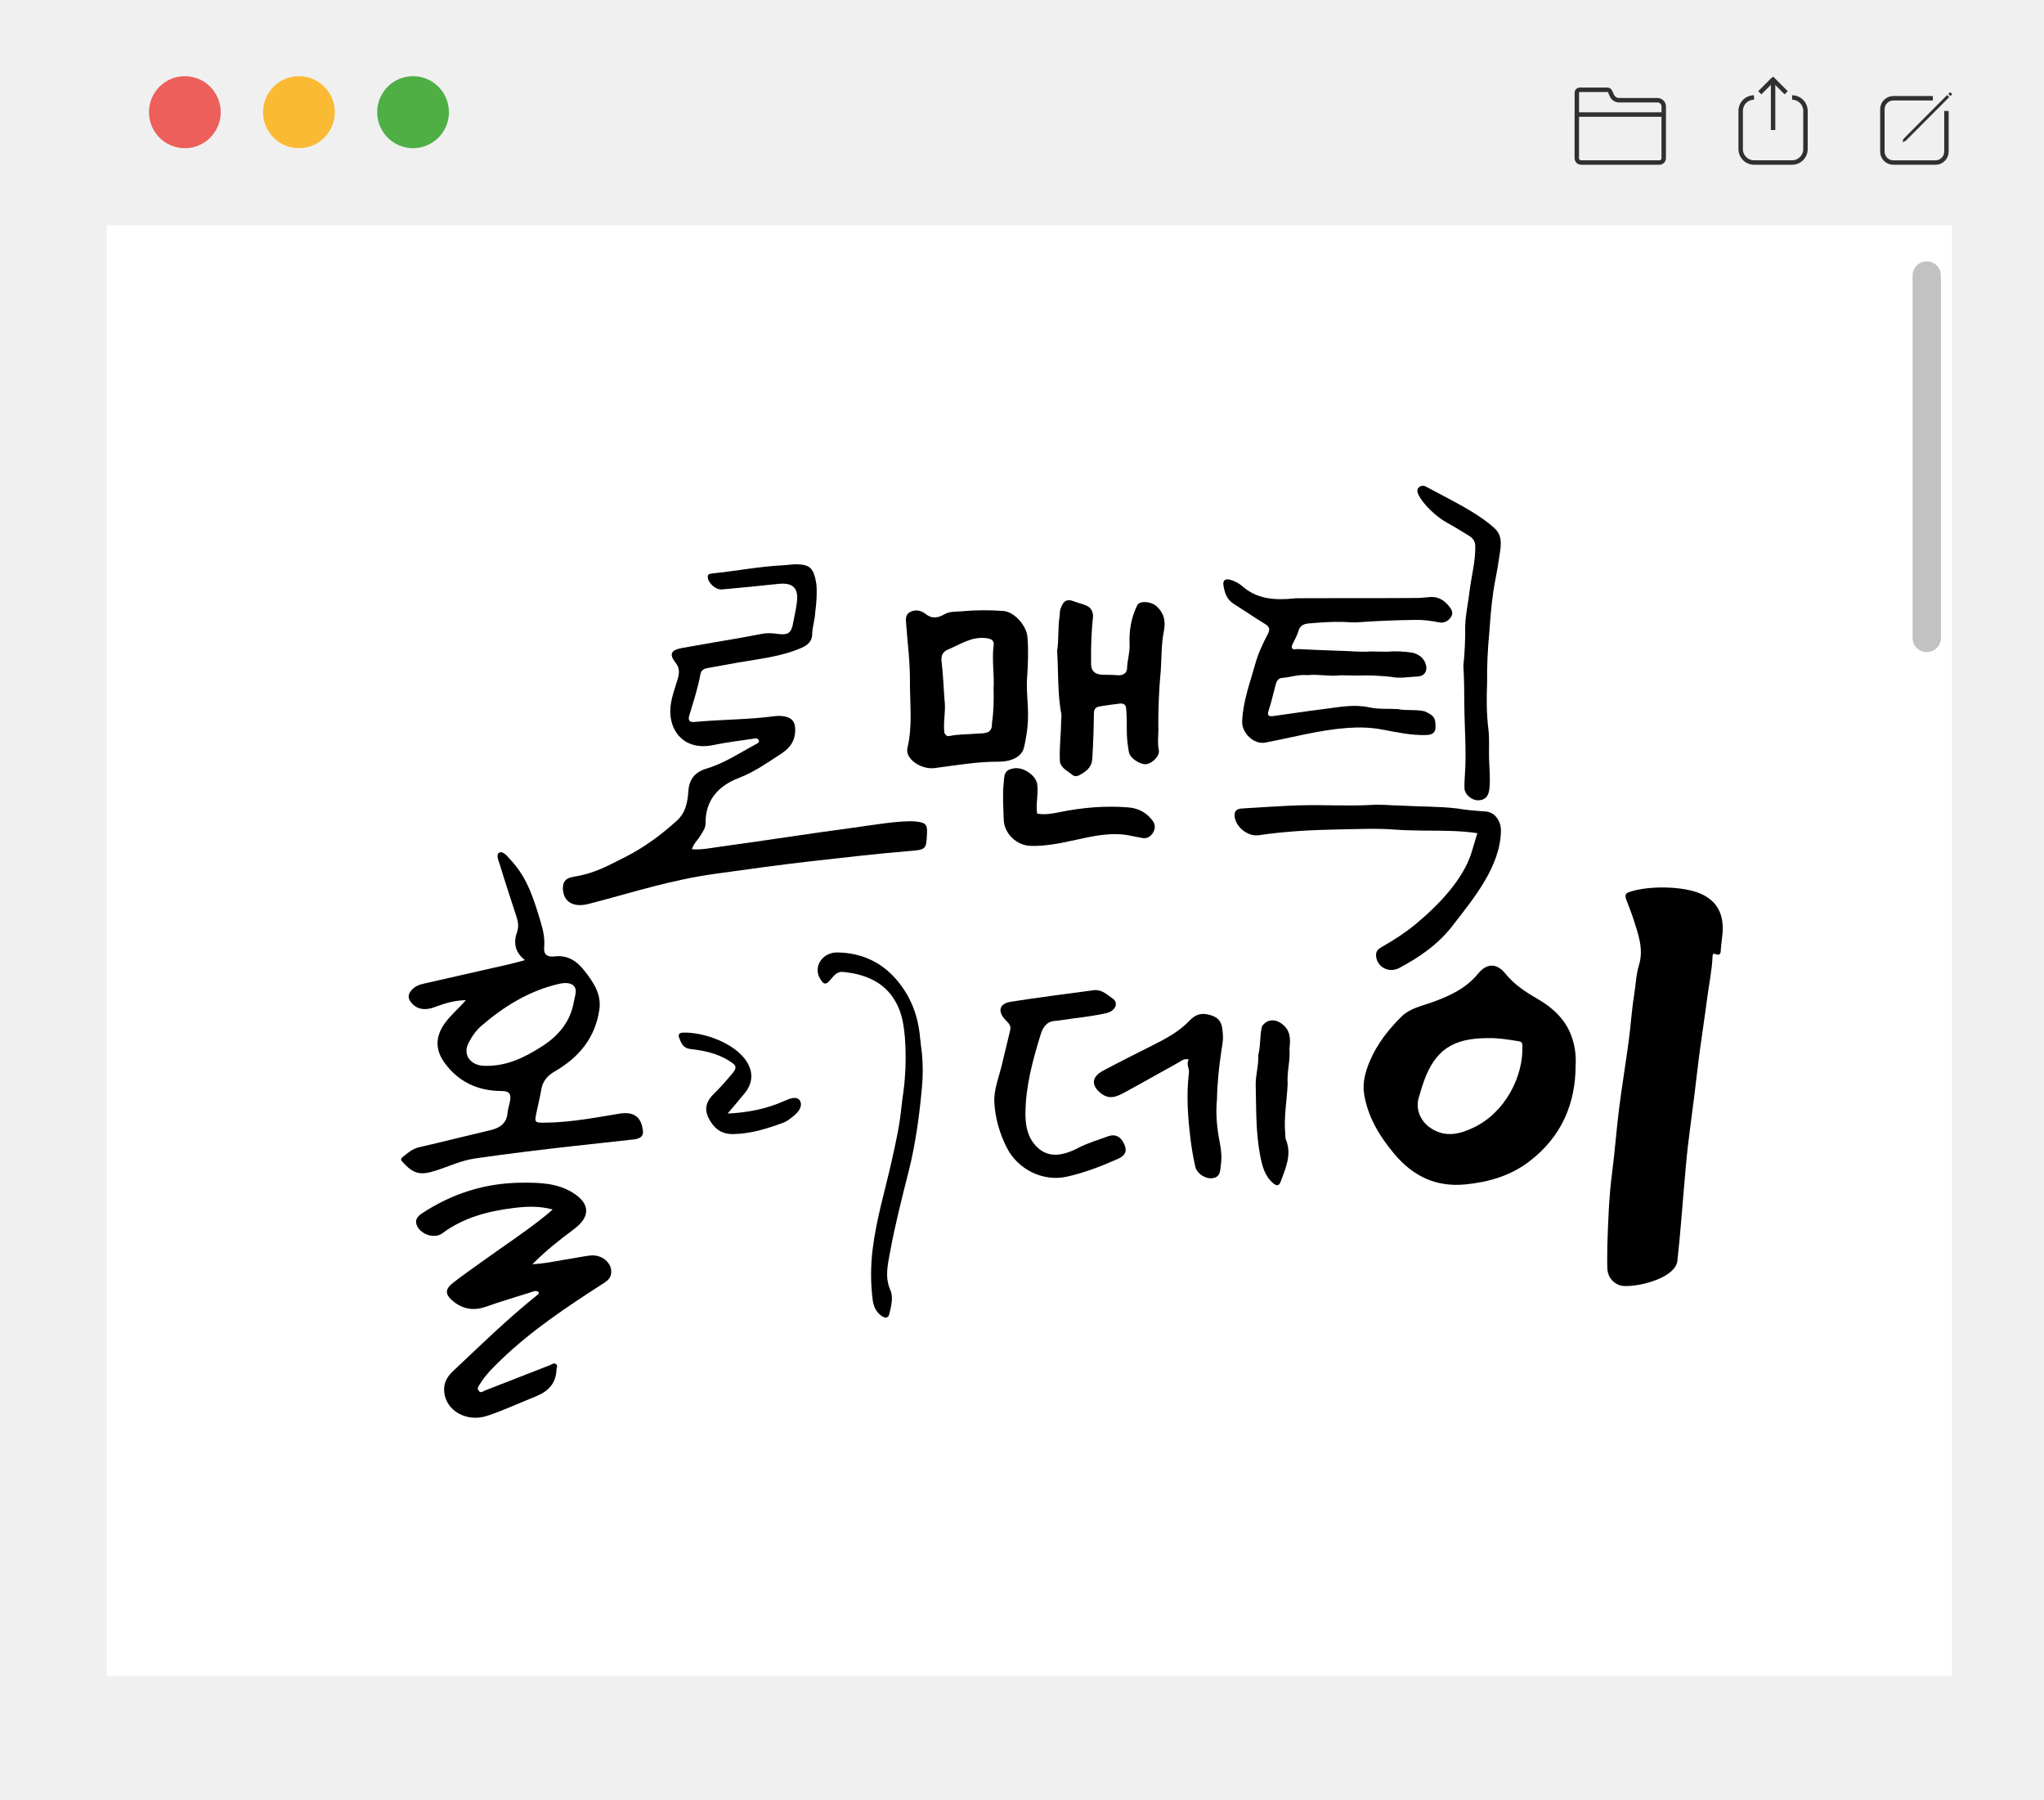
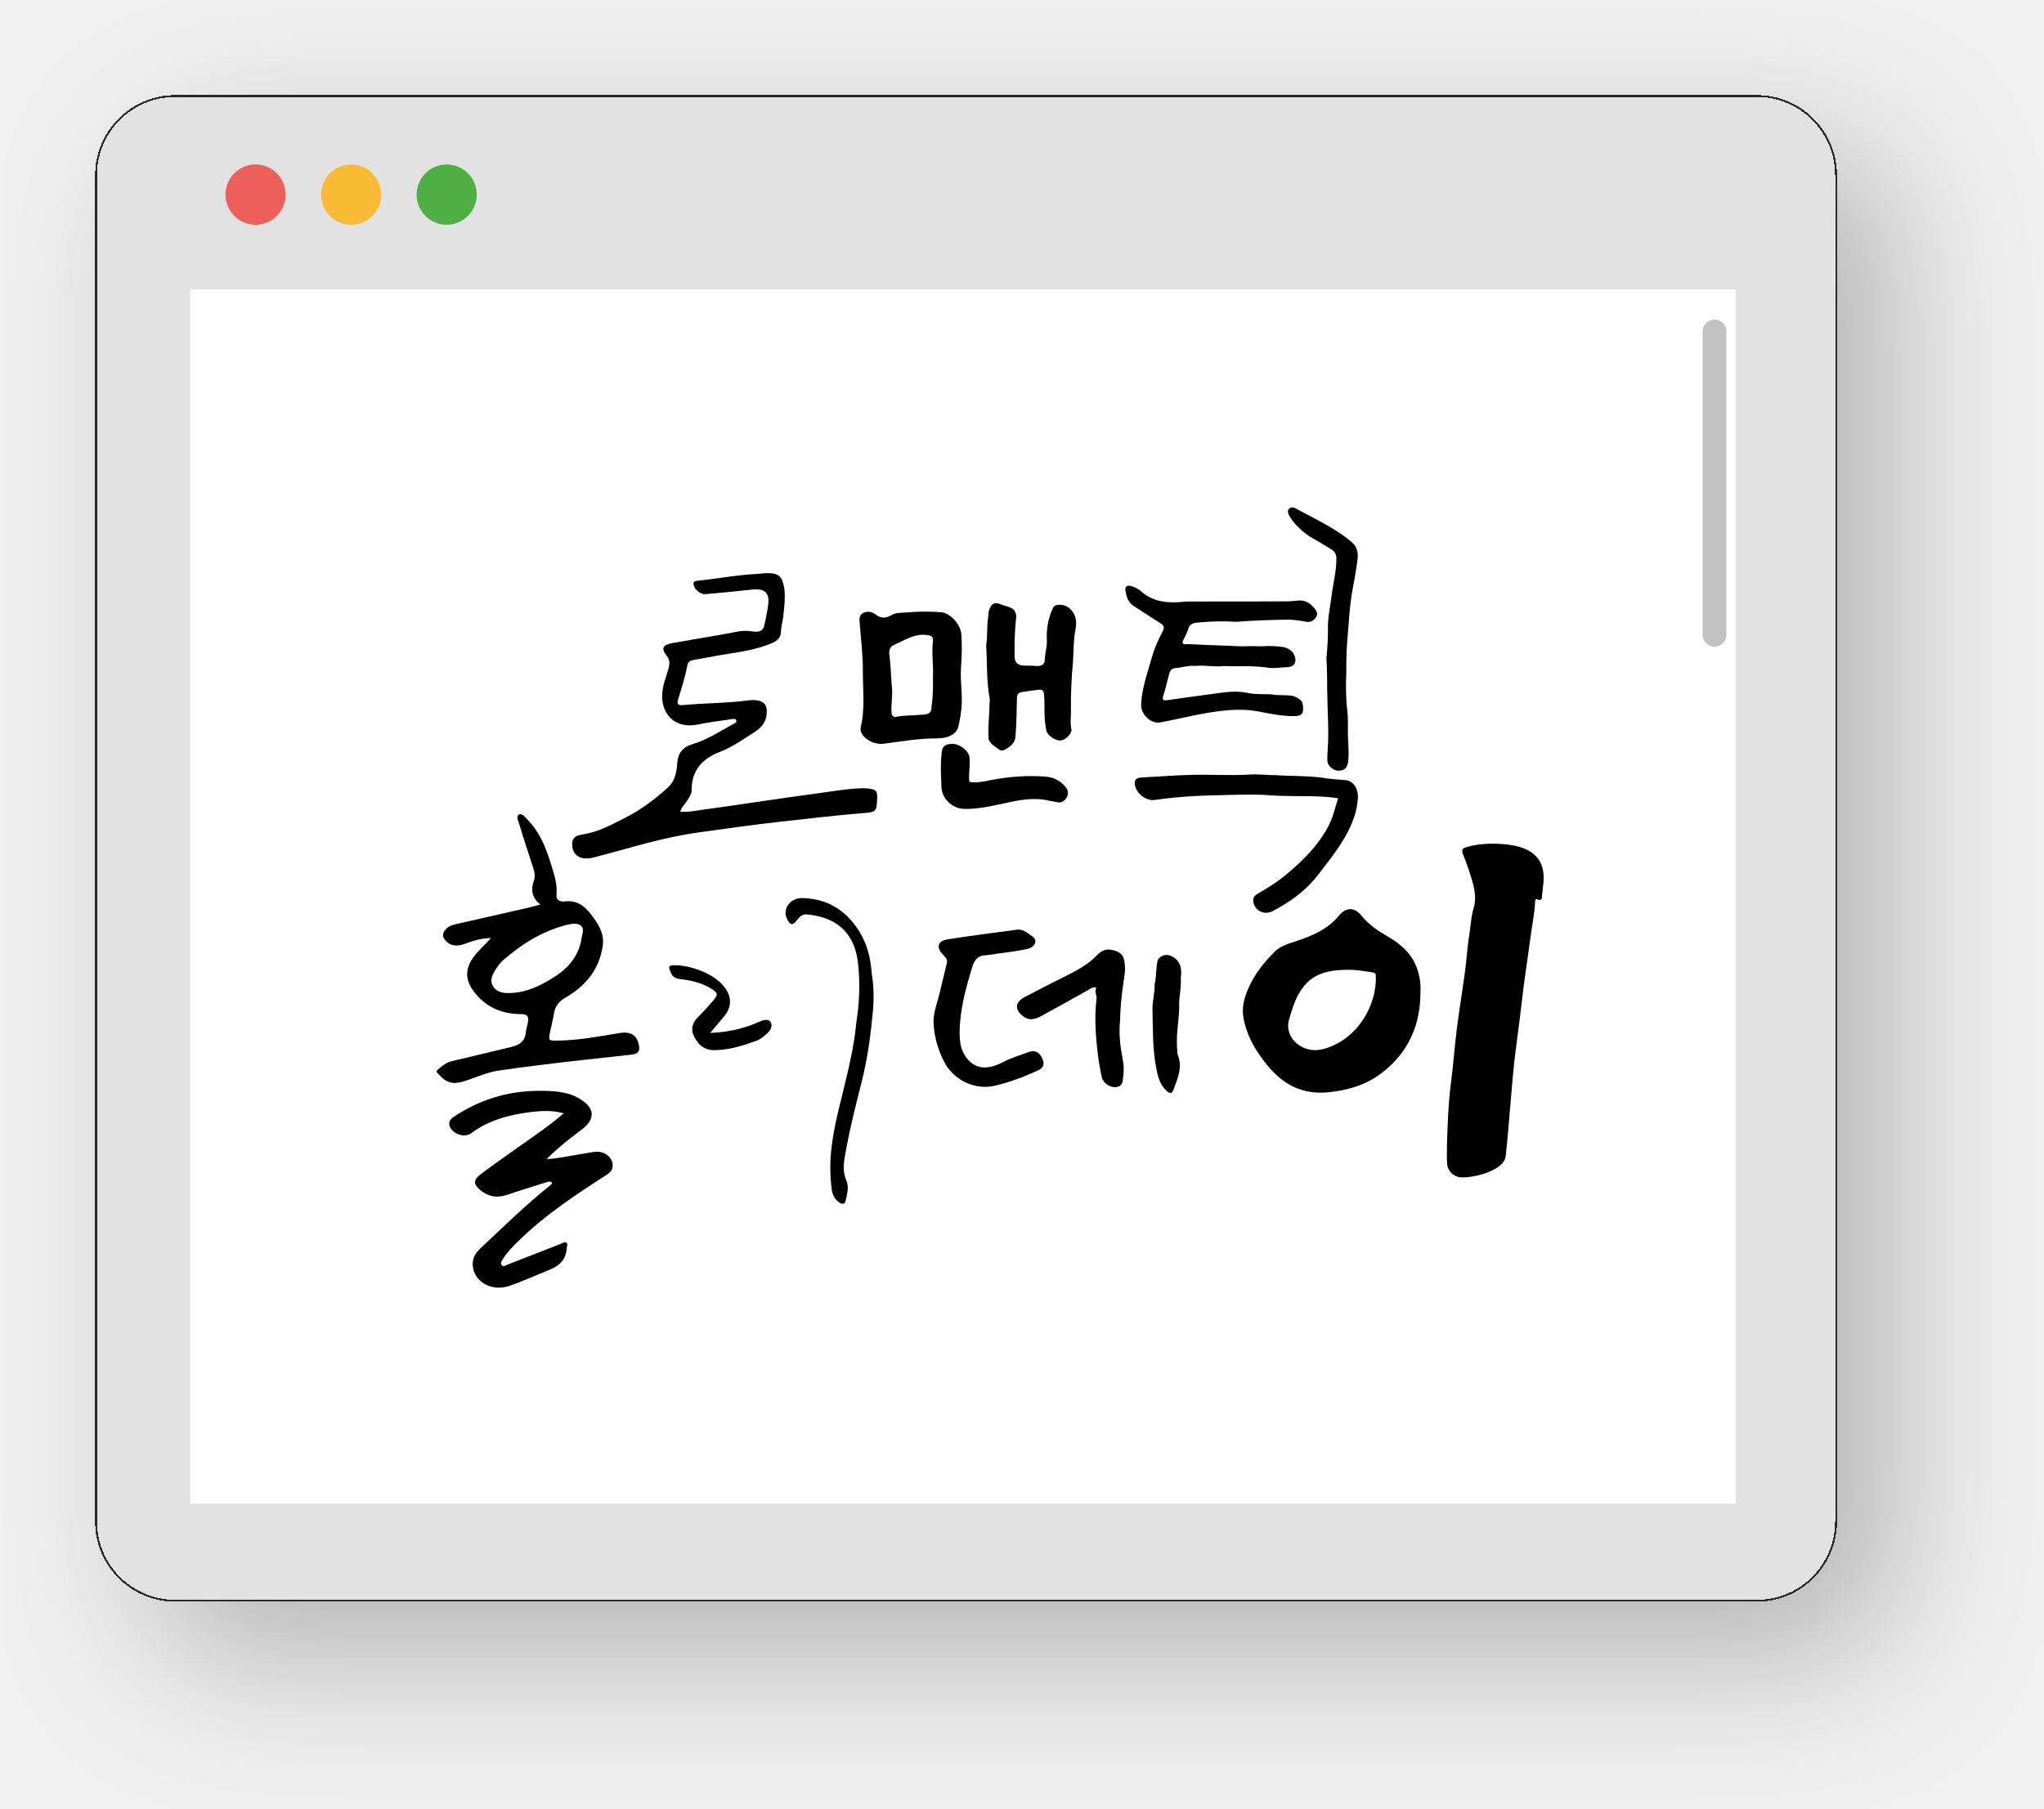
- <svg xmlns="http://www.w3.org/2000/svg" width="459" height="404" viewBox="0 0 459 404" fill="none">
-   <path d="M438.314 50.586H24.015V376.211H438.314V50.586Z" fill="white" />
-   <path d="M183.075 137.464C182.994 139.153 182.399 140.775 182.377 142.487C182.355 143.91 181.421 144.802 180.061 145.407C175.54 147.406 170.637 147.892 165.822 148.726C163.514 149.124 161.221 149.581 158.913 149.98C158.03 150.134 157.45 150.488 157.288 151.373C156.715 154.523 155.7 157.576 154.781 160.644C154.406 161.898 155.017 162.171 156.06 162.075C162.015 161.514 168.013 161.573 173.945 160.784C174.732 160.681 175.592 160.703 176.364 160.88C177.738 161.204 178.488 161.935 178.562 163.491C178.694 166.094 177.533 167.857 175.371 169.251C172.343 171.205 169.424 173.307 165.969 174.627C161.133 176.471 158.398 179.782 158.435 184.834C158.442 185.918 157.817 186.708 157.303 187.57C156.707 188.581 155.737 189.385 155.377 190.653C157.56 190.823 159.633 190.373 161.669 190.093C171.696 188.736 181.686 187.135 191.72 185.808C194.815 185.402 202.423 184.082 205.628 184.429C207.789 184.665 208.259 185.019 208.171 187.01C208.002 190.72 208.01 190.764 204.025 191.074C198.108 191.531 187.692 192.718 181.796 193.389C174.783 194.193 167.793 195.174 160.802 196.14C150.371 197.586 142.336 200.307 132.199 202.925C128.766 203.81 126.532 202.49 126.407 199.562C126.341 198.021 126.995 197.143 128.656 196.87C133.508 196.074 136.036 194.606 140.388 192.409C144.711 190.225 148.526 187.401 152.032 184.2C154.024 182.386 154.414 179.967 154.583 177.57C154.774 174.959 156.031 173.329 158.67 172.547C162.698 171.345 166.109 169.022 169.733 167.075C170.093 166.883 170.615 166.692 170.38 166.168C170.123 165.585 169.52 165.792 169.064 165.858C166.131 166.301 163.169 166.64 160.273 167.252C153.914 168.602 150.459 164.45 150.518 159.597C150.547 157.045 151.525 154.729 152.209 152.34C152.569 151.093 152.642 149.972 151.753 148.851C150.194 146.875 150.606 145.931 153.238 145.459C157.707 144.655 162.198 143.91 166.675 143.128C168.189 142.863 169.689 142.546 171.203 142.28C172.475 142.059 173.739 142.184 175.026 142.354C176.886 142.605 177.694 141.97 178.018 140.281C178.348 138.519 178.775 136.771 178.973 134.993C179.311 131.903 177.922 130.738 174.717 131.092C170.512 131.557 166.293 131.948 162.081 132.331C160.706 132.456 159.001 130.856 158.935 129.573C158.898 128.879 159.317 128.813 159.846 128.754C165.242 128.208 170.571 127.154 176.011 126.896C176.996 126.851 177.988 126.66 178.966 126.682C181.936 126.763 182.722 127.589 183.318 131.048C183.516 133.187 183.34 135.318 183.075 137.442V137.464Z" fill="black" />
-   <path d="M360.931 280.12C361.108 274.479 361.284 268.844 362.019 263.232C362.644 258.467 362.975 253.673 363.577 248.909C364.21 243.872 365.055 238.849 365.731 233.812C366.202 230.309 366.408 226.769 366.974 223.281C367.334 221.068 367.393 218.804 368.054 216.628C369.12 213.147 367.937 209.865 366.893 206.598C366.4 205.057 365.797 203.545 365.217 202.026C364.959 201.362 364.842 200.647 365.621 200.352C369.789 198.788 378 198.84 382.08 200.72C386.321 202.675 387.306 206.288 386.689 210.625C386.586 211.37 386.542 212.115 386.446 212.86C386.358 213.582 386.645 214.726 385.094 214.165C384.675 214.01 384.579 214.327 384.572 214.644C384.469 217.661 383.822 220.626 383.432 223.613C382.874 227.905 382.205 232.19 381.631 236.482C381.198 239.757 380.845 243.046 380.433 246.32C379.977 249.949 379.463 253.563 379.044 257.191C378.698 260.193 378.456 263.209 378.191 266.226C377.691 271.846 377.302 277.473 376.669 283.071C376.258 286.729 368.664 288.838 364.798 288.72C362.769 288.661 361.063 287.009 360.953 284.885C360.872 283.307 360.938 281.713 360.938 280.128L360.931 280.12Z" fill="black" />
-   <path d="M120.996 290.136C120.438 289.59 119.835 289.922 119.276 290.099C115.91 291.154 112.521 292.164 109.198 293.337C106.412 294.317 104.001 293.971 101.766 292.134C99.98 290.674 99.84 289.494 101.649 288.063C103.942 286.256 106.375 284.604 108.742 282.886C113.484 279.449 118.431 276.263 122.944 272.546C123.261 272.281 123.569 272.008 124.113 271.536C121.063 270.695 118.225 270.843 115.388 271.189C109.566 271.905 104.067 273.35 99.333 276.875C97.488 278.247 94.239 277.045 93.541 274.928C93.166 273.8 93.783 273.048 94.739 272.421C101.458 267.981 108.889 265.584 117.115 265.518C121.092 265.488 125.091 265.577 128.583 267.738C132.567 270.201 132.64 273.151 128.877 275.961C125.708 278.328 122.592 280.747 119.556 283.823C122.775 283.646 125.561 282.96 128.384 282.539C129.795 282.326 131.192 282.008 132.604 281.861C135.206 281.603 137.455 283.542 137.249 285.762C137.154 286.78 136.617 287.392 135.706 287.982C127.576 293.219 119.504 298.543 112.58 305.218C110.793 306.936 109.007 308.655 107.735 310.779C107.456 311.251 107.066 311.671 107.485 312.217C107.993 312.881 108.5 312.327 108.956 312.15C113.8 310.277 118.629 308.374 123.466 306.494C123.9 306.324 124.371 305.896 124.841 306.228C125.326 306.56 124.981 307.091 124.966 307.541C124.826 310.498 123.246 312.32 120.327 313.493C116.718 314.946 113.197 316.576 109.492 317.829C104.736 319.437 100.076 316.642 99.745 312.416C99.583 310.403 100.487 308.987 101.781 307.777C107.904 302.017 113.917 296.132 120.519 290.844C120.761 290.652 121.026 290.49 121.004 290.143L120.996 290.136Z" fill="black" />
-   <path d="M307.725 146.255C308.96 146.27 310.202 146.285 311.437 146.307C313.334 146.145 315.216 146.241 317.09 146.513C318.722 146.897 319.847 147.789 320.236 149.368C320.56 150.688 319.803 151.824 318.421 151.868C316.399 151.942 314.37 152.384 312.341 151.949C309.842 151.691 307.343 151.551 304.829 151.669C303.594 151.647 302.351 151.624 301.117 151.602C298.595 151.912 296.081 151.307 293.56 151.573C291.619 151.366 289.789 152.052 287.892 152.192C287.047 152.251 286.672 152.945 286.473 153.66C285.937 155.622 285.518 157.613 284.878 159.545C284.474 160.747 285.011 160.888 285.988 160.747C289.759 160.231 293.523 159.649 297.309 159.176C300.698 158.756 304.042 158.048 307.541 158.815C309.57 159.258 311.753 159.081 313.863 159.184C315.848 159.612 317.913 159.213 319.898 159.685C322.089 160.666 322.339 161.168 322.368 163.1C322.397 164.641 321.508 164.981 320.192 165.018C316.833 165.106 313.584 164.383 310.32 163.771C307.747 163.292 305.13 163.233 302.528 163.425C296.265 163.889 290.237 165.563 284.106 166.714C281.585 167.186 278.828 164.59 278.939 161.92C279.122 157.429 280.725 153.225 281.916 148.932C282.563 146.609 283.621 144.434 284.724 142.288C285.297 141.174 284.996 140.643 283.989 140.031C281.636 138.6 279.372 137.036 277.042 135.569C275.418 134.551 274.977 132.965 274.727 131.336C274.55 130.207 275.293 129.846 276.366 130.185C277.314 130.487 278.211 130.93 278.939 131.579C282.225 134.499 286.231 134.78 290.428 134.367C290.671 134.345 290.921 134.308 291.163 134.308C294.324 134.3 297.492 134.293 300.653 134.286C306.534 134.286 312.422 134.3 318.303 134.249C319.281 134.241 320.258 134.079 321.251 134.027C323.015 133.946 324.213 134.735 325.242 135.923C325.897 136.675 326.47 137.523 325.852 138.482C325.279 139.382 324.331 139.964 323.169 139.728C321.405 139.367 319.634 139.138 317.84 139.168C313.525 139.227 309.225 139.382 304.917 139.706C303.807 139.787 302.675 139.64 301.55 139.618C298.963 139.559 296.397 139.743 293.817 139.972C292.523 140.09 291.847 140.672 291.56 141.698C291.222 142.907 290.524 143.947 290.053 145.09C290.097 146.115 290.965 145.687 291.457 145.717C294.508 145.879 297.559 145.982 300.609 146.1C302.976 146.123 305.343 146.432 307.718 146.263L307.725 146.255Z" fill="black" />
-   <path d="M238.251 159.899C237.472 155.334 237.685 150.717 237.391 146.123C237.81 143.526 237.516 140.879 237.957 138.283C238.068 136.963 237.898 137.243 238.442 135.982C238.964 134.765 239.81 134.485 241.081 134.979C243.448 135.893 245.264 135.731 245.463 138.275C245.102 141.579 244.97 144.898 245.014 148.217C245.014 148.512 245.014 148.8 245.014 149.095C245.029 150.619 245.867 151.413 247.528 151.477C248.646 151.521 249.778 151.477 250.888 151.587C252.167 151.713 253.063 151.115 253.093 150.068C253.137 148.239 253.747 146.521 253.659 144.611C253.527 141.668 254.004 138.615 255.401 135.849C255.923 134.817 258.466 134.994 259.679 136.078C261.451 137.671 261.796 139.463 261.341 141.779C260.775 144.633 260.863 147.598 260.664 150.511C260.267 154.626 260.098 158.749 260.106 162.879C260.231 164.73 259.834 166.581 260.231 168.454C260.488 169.656 258.79 171.36 257.452 171.552C256.143 171.744 253.784 170.269 253.519 168.897C253.21 167.311 253.041 165.681 253.034 164.066C253.034 162.385 253.049 160.71 252.88 159.029C252.777 158.026 252.159 157.878 251.351 157.967C249.888 158.137 248.432 158.35 246.977 158.586C246.095 158.727 245.661 159.14 245.646 160.113C245.61 163.528 245.499 166.942 245.279 170.357C245.146 172.348 243.86 173.226 242.331 174.052C241.89 174.288 241.258 174.325 240.898 174.03C239.868 173.167 238.487 172.592 238.038 171.205C237.818 168.174 238.259 165.158 238.281 162.126C238.281 161.374 238.479 160.615 238.251 159.862V159.899Z" fill="black" />
-   <path d="M327.168 181.493C329.3 181.869 331.454 182.032 333.615 182.179C335.673 182.319 337.085 184.303 337.048 186.545C336.916 194.503 330.976 201.649 326.124 207.904C322.963 211.975 318.781 214.902 314.179 217.329C311.753 218.605 308.982 216.938 309.004 214.335C309.011 213.258 309.886 212.837 310.665 212.38C313.165 210.935 315.576 209.386 317.796 207.557C322.956 203.294 328.565 197.497 330.454 191.361C330.895 189.923 331.322 188.485 331.755 187.047C327.793 186.449 323.794 186.501 319.795 186.472C317.737 186.413 315.671 186.435 313.628 186.272C309.217 185.911 304.799 186.14 300.411 186.213C294.471 186.317 288.517 186.649 282.614 187.511C280.034 187.888 277.101 185.314 277.241 182.813C277.314 181.597 278.417 181.523 279.292 181.479C283.548 181.257 287.789 180.903 292.053 180.793C297.265 180.653 302.469 180.992 307.674 180.726C310.07 180.512 312.452 180.859 314.841 180.866C318.95 181.117 323.081 181.007 327.176 181.501L327.168 181.493Z" fill="black" />
-   <path d="M329.043 140.326C329.124 137.833 329.69 135.399 329.976 132.936C330.381 129.477 331.358 126.092 331.285 122.574C331.263 121.482 330.726 120.804 329.866 120.273C328.256 119.277 326.639 118.282 324.97 117.367C322.625 116.091 319.442 113.171 318.465 110.899C318.237 110.368 318.185 109.867 318.59 109.439C319.023 108.982 319.714 108.974 320.155 109.218C324.882 111.799 331.748 114.992 335.666 118.643C337.739 120.575 336.893 123.26 336.57 125.686C336.239 128.142 335.659 130.561 335.306 133.024C334.879 135.982 334.659 138.947 334.446 141.911C334.078 145.68 333.894 149.463 333.946 153.254C333.799 156.743 333.799 160.216 334.232 163.705C334.497 165.829 334.328 167.997 334.379 170.143C334.431 172.466 334.718 174.789 334.453 177.12C334.269 178.816 333.446 179.694 331.829 179.664C330.432 179.642 328.918 178.337 328.866 177.017C328.83 176.021 328.881 175.025 328.954 174.03C329.344 168.735 328.859 163.439 328.83 158.144C328.815 155.268 328.793 152.362 328.616 149.478C328.932 146.432 329.072 143.379 329.021 140.318L329.043 140.326Z" fill="black" />
-   <path d="M203.202 232.883C202.981 230.457 202.651 228.052 201.585 225.796C199.203 220.758 194.719 218.708 189.235 218.192C188.118 218.089 187.317 218.915 186.64 219.77C185.486 221.23 184.928 221.149 184.045 219.512C182.634 216.879 184.766 213.767 188.081 213.826C193.462 213.922 197.895 215.972 201.305 219.932C204.577 223.738 206.187 228.133 206.613 232.964C206.716 234.152 206.892 235.324 207.039 236.504C207.26 239.049 207.274 241.593 207.032 244.13C206.451 250.465 205.613 256.764 204.047 262.973C202.526 268.999 200.975 275.039 199.865 281.138C199.372 283.852 198.644 286.684 199.924 289.59C200.651 291.242 200.129 293.263 199.681 295.07C199.424 296.102 198.556 295.874 197.895 295.38C196.674 294.472 196.152 293.241 195.969 291.795C195.484 287.99 195.498 284.221 195.969 280.393C196.777 273.785 198.703 267.413 200.166 260.945C201.092 256.837 202.026 252.722 202.43 248.511C202.643 246.335 203.084 244.167 203.195 241.977C203.445 238.945 203.423 235.914 203.202 232.883Z" fill="black" />
-   <path d="M245.867 222.27C247.609 222.241 248.704 223.384 249.858 224.173C251.277 225.139 250.52 226.983 248.41 227.462C246.014 228.001 243.559 228.318 241.118 228.628C239.648 228.819 238.2 229.092 236.715 229.218C234.951 229.365 234.113 230.84 233.679 232.264C231.93 237.994 230.334 243.761 230.276 249.794C230.246 252.53 230.665 255.171 232.628 257.265C234.973 259.758 238.001 259.869 242.14 257.7C244.272 256.587 246.58 255.938 248.815 255.104C250.366 254.522 251.556 255.141 252.27 256.491C253.093 258.04 253.056 259.271 251.064 260.156C247.359 261.801 243.581 263.268 239.604 264.161C234.274 265.363 228.6 262.59 226.093 257.663C224.476 254.492 223.505 251.063 223.292 247.596C223.108 244.705 224.314 241.851 224.99 239.004C225.6 236.416 226.225 233.82 226.857 231.238C227.107 230.213 226.438 229.668 225.799 228.989C223.961 227.072 224.38 225.316 226.96 224.903C233.238 223.9 239.567 223.133 245.874 222.27H245.867Z" fill="black" />
-   <path d="M273.286 246.763C272.94 250.126 273.301 253.445 273.955 256.741C274.271 258.342 274.388 259.935 274.153 261.557C273.969 262.818 274.124 264.257 272.257 264.507C270.684 264.721 268.758 263.468 268.405 261.882C267.956 259.868 267.596 257.826 267.346 255.783C266.744 250.812 266.369 245.826 266.986 240.826C267.111 239.816 266.302 238.894 266.949 237.854C265.847 237.566 265.273 238.193 264.656 238.532C260.635 240.737 256.658 243.024 252.622 245.207C250.976 246.099 249.263 246.984 247.352 245.546C245.007 243.783 245.044 241.8 247.646 240.413C251.321 238.451 255.048 236.571 258.775 234.705C261.818 233.178 264.788 231.592 267.133 229.122C268.067 228.141 269.243 227.425 270.831 227.676C274.366 228.251 274.477 230.088 274.624 232.573C274.697 233.768 274.381 234.985 274.234 236.187C273.72 239.698 273.345 243.216 273.286 246.763Z" fill="black" />
-   <path d="M232.914 182.651C234.657 182.991 236.369 182.644 238.045 182.305C243.096 181.294 248.153 180.852 253.321 181.257C255.746 181.449 257.474 182.467 258.827 184.237C259.488 185.1 259.444 186.103 258.922 186.944C258.422 187.748 257.621 188.367 256.445 188.116C255.666 187.954 254.879 187.843 254.1 187.666C249.954 186.73 245.926 187.6 241.927 188.478C238.494 189.23 235.068 189.982 231.525 189.908C228.247 189.835 225.475 187.106 225.394 183.957C225.321 181.221 225.1 178.492 225.394 175.756C225.527 174.524 225.358 173.182 226.938 172.665C228.548 172.142 230.003 172.651 231.261 173.595C232.04 174.177 232.65 174.937 232.9 175.896C233.238 178.145 232.562 180.395 232.9 182.644L232.914 182.651Z" fill="black" />
-   <path d="M163.389 249.993C168.226 249.765 172.335 248.872 176.202 247.132C177.356 246.608 178.841 246.062 179.532 246.97C180.319 248.002 179.591 249.359 178.488 250.296C177.68 250.982 176.864 251.69 175.849 252.066C172.232 253.386 168.586 254.551 164.624 254.603C161.853 254.64 160.28 253.231 159.17 251.1C158.067 248.983 158.604 247.198 160.317 245.546C161.647 244.263 162.867 242.862 164.073 241.46C165.705 239.558 165.558 239.233 163.308 237.906C160.772 236.408 157.95 235.841 155.075 235.509C153.333 235.31 152.973 234.144 152.517 232.994C152.289 232.411 152.363 231.865 153.363 231.829C157.707 231.644 165.293 234.1 167.888 238.68C169.182 240.966 168.954 243.312 167.234 245.428C166.08 246.844 164.889 248.223 163.382 250.008L163.389 249.993Z" fill="black" />
-   <path d="M289.164 243.201C289.01 247.014 288.245 250.804 288.627 254.647C288.664 255.038 288.605 255.473 288.752 255.827C290.149 259.183 288.708 262.214 287.591 265.282C287.209 266.344 286.569 266.226 285.841 265.591C283.959 263.939 283.43 261.697 282.997 259.478C281.967 254.226 282.114 248.872 281.982 243.577C281.931 241.423 282.666 239.181 282.548 236.932C283.114 234.778 282.849 232.529 283.408 230.375C284.511 228.827 286.282 228.65 287.9 229.881C289.862 231.371 289.803 233.37 289.561 235.435C289.781 238.046 288.98 240.605 289.149 243.208L289.164 243.201Z" fill="black" />
-   <path d="M202.158 244.13C202.158 241.586 202.158 239.041 202.166 236.504L202.158 244.13Z" fill="#6D6D6D" />
-   <path d="M230.511 164.914C230.606 162.783 230.709 160.659 230.805 158.527L230.511 164.914Z" fill="#767676" />
-   <path d="M353.11 233.289C351.889 229.218 348.956 226.386 345.259 224.247C342.532 222.676 340.01 221.017 338.025 218.553C336.129 216.201 333.858 216.208 331.946 218.553C329.271 221.85 325.624 223.561 321.692 224.977C319.266 225.855 316.598 226.363 314.738 228.207C311.805 231.106 309.298 234.306 307.673 238.068C306.608 240.531 305.902 243.075 306.336 245.701C307.181 250.768 309.776 255.112 313.121 259.072C317.215 263.925 322.302 266.595 329.175 265.894C334.424 265.356 339.209 263.932 343.348 260.798C350.809 255.148 353.786 247.582 353.823 239.255C353.955 236.917 353.654 235.073 353.117 233.281L353.11 233.289ZM330.814 253.187C327.94 254.536 324.941 255.355 321.802 253.585C319.082 252.058 317.73 249.13 318.634 246.276C319.023 245.052 319.354 243.813 319.795 242.611C322.346 235.671 326.308 233.053 334.174 233.06C336.467 233.001 338.709 233.399 340.959 233.746C341.723 233.864 341.841 234.115 341.863 234.719C342.142 241.578 338.048 249.787 330.814 253.187Z" fill="black" />
-   <path d="M144.365 253.784C143.99 250.679 142.27 249.484 139.006 250.03C133.581 250.93 128.178 251.962 122.636 252.036C120.07 252.073 119.982 252.081 120.467 249.772C120.827 248.046 121.268 246.328 121.555 244.587C121.856 242.766 122.915 241.49 124.518 240.568C130.082 237.375 133.647 232.942 134.581 226.74C135.11 223.251 133.339 220.64 131.332 218.052C129.634 215.861 127.634 214.35 124.459 214.718C123.224 214.866 122.033 214.519 122.195 212.742C122.364 210.913 122.04 209.076 121.504 207.292C119.997 202.232 118.527 197.151 114.689 193.072C113.962 192.298 113.043 191.037 112.19 191.391C111.264 191.774 111.962 193.19 112.227 194.061C113.425 198.036 114.748 201.982 116.02 205.935C116.365 207.011 116.512 208.081 116.123 209.187C115.285 211.569 115.564 213.737 117.887 215.552C116.564 215.898 115.498 216.215 114.41 216.459C108.235 217.867 102.06 219.254 95.893 220.663C94.812 220.913 93.702 221.105 92.835 221.88C91.46 223.104 91.401 224.217 92.732 225.508C93.894 226.636 95.57 226.828 97.392 226.172C99.576 225.383 101.766 224.579 104.619 224.542C102.869 226.533 101.127 227.971 99.84 229.786C97.782 232.691 97.701 235.605 99.76 238.496C102.818 242.788 107.155 244.912 112.646 244.934C114.292 244.934 114.814 245.495 114.542 247.11C114.388 248.039 114.05 248.946 113.969 249.868C113.77 252.176 112.3 253.224 110.08 253.74C104.766 254.986 99.473 256.329 94.143 257.553C92.585 257.907 91.541 258.858 90.409 259.78C89.895 260.2 90.02 260.451 90.431 260.901C92.82 263.512 94.327 263.947 97.841 262.811C100.781 261.867 103.567 260.525 106.699 260.075C114.079 259.006 121.474 258.113 128.891 257.28C133.317 256.786 137.749 256.314 142.182 255.82C143.461 255.68 144.556 255.326 144.372 253.784H144.365ZM108.713 239.285C105.662 239.174 103.876 236.829 105.185 234.218C105.927 232.743 106.875 231.349 108.147 230.258C113.175 225.951 118.732 222.47 125.444 220.899C126.039 220.758 126.679 220.67 127.289 220.707C128.796 220.803 129.501 221.688 129.244 223.082C129.141 223.657 129.002 224.232 128.877 224.807C128.164 229.203 125.547 232.448 121.768 234.874C117.843 237.397 113.734 239.454 108.706 239.277L108.713 239.285Z" fill="black" />
-   <path d="M230.805 158.528C230.709 156.44 230.481 154.361 230.636 152.259C230.856 149.176 230.974 146.086 230.724 142.988C230.518 140.451 227.776 137.361 225.343 137.169C222.189 136.926 219.014 136.955 215.875 137.243C214.633 137.354 213.273 137.221 212.111 137.892C210.634 138.74 209.274 139.006 207.752 137.767C206.877 137.051 205.584 136.778 204.408 137.376C203.268 137.958 203.408 139.028 203.481 140.031C203.79 144.294 204.363 148.556 204.334 152.812C204.297 157.834 204.974 162.894 203.775 167.909C203.187 170.379 206.848 172.813 209.862 172.437C214.625 171.832 219.359 170.977 224.196 170.999C227.159 171.014 229.357 169.885 229.893 167.997C230.18 166.994 230.312 165.954 230.511 164.929C230.856 162.812 230.93 160.681 230.805 158.542V158.528ZM219.212 164.715C217.213 164.9 215.184 164.804 213.199 165.239C212.633 165.364 212.295 164.995 212.075 164.538C211.744 162.053 212.449 159.575 212.097 157.089C211.891 154.257 211.773 151.418 211.45 148.601C211.288 147.236 211.611 146.351 212.971 145.783C215.721 144.64 218.198 142.833 221.521 143.276C222.726 143.438 223.27 143.822 223.13 144.884C222.704 148.143 223.307 151.396 223.123 154.648C223.189 157.274 223.123 159.892 222.748 162.495C222.829 164.988 220.631 164.568 219.212 164.7V164.715Z" fill="black" />
-   <path d="M67.129 33.269C71.578 33.269 75.185 29.65 75.185 25.186C75.185 20.722 71.578 17.103 67.129 17.103C62.679 17.103 59.072 20.722 59.072 25.186C59.072 29.65 62.679 33.269 67.129 33.269Z" fill="#FABA33" />
-   <path d="M92.754 33.269C97.204 33.269 100.811 29.65 100.811 25.186C100.811 20.722 97.204 17.103 92.754 17.103C88.305 17.103 84.698 20.722 84.698 25.186C84.698 29.65 88.305 33.269 92.754 33.269Z" fill="#4FAF45" />
-   <path d="M41.511 33.269C45.96 33.269 49.567 29.65 49.567 25.186C49.567 20.722 45.96 17.103 41.511 17.103C37.061 17.103 33.454 20.722 33.454 25.186C33.454 29.65 37.061 33.269 41.511 33.269Z" fill="#EC5F5B" />
-   <path d="M402.435 21.889C404.096 21.889 405.434 23.239 405.434 24.898V33.475C405.434 35.142 404.089 36.484 402.435 36.484H393.885C392.224 36.484 390.886 35.135 390.886 33.475V24.898C390.886 23.231 392.231 21.889 393.885 21.889" stroke="#303030" stroke-miterlimit="10" />
-   <path d="M398.164 29.191V17.84" stroke="#303030" stroke-miterlimit="10" />
-   <path d="M398.164 17.84L395.179 20.827" stroke="#303030" stroke-miterlimit="10" />
-   <path d="M401.097 20.827L397.826 17.538" stroke="#303030" stroke-miterlimit="10" />
-   <path d="M434.044 22.059H425.164C423.811 22.059 422.708 23.158 422.708 24.522V34.029C422.708 35.386 423.804 36.492 425.164 36.492H434.639C435.992 36.492 437.094 35.393 437.094 34.029V24.906" stroke="#303030" stroke-miterlimit="10" />
-   <path d="M427.391 31.233L437.256 21.329L437.726 21.793L427.928 31.624L427.259 31.934L427.391 31.233Z" fill="#303030" />
-   <path d="M438.292 21.24C438.344 21.152 438.292 20.997 438.182 20.886C438.072 20.776 437.917 20.724 437.829 20.776L437.513 21.093L437.976 21.557L438.292 21.24Z" fill="#303030" />
-   <path d="M372.649 36.484H355.05C354.521 36.484 354.087 36.057 354.087 35.518V25.717H373.604V35.518C373.604 36.049 373.178 36.484 372.641 36.484H372.649ZM373.611 25.724V23.91C373.611 23.128 372.979 22.501 372.207 22.501H363.592C362.886 22.501 362.254 22.088 361.96 21.439L361.571 20.562C361.46 20.318 361.218 20.156 360.946 20.156H354.72C354.374 20.156 354.095 20.436 354.095 20.783V25.724H373.611Z" stroke="#303030" stroke-miterlimit="10" />
-   <path d="M435.852 61.87C435.852 60.106 434.427 58.676 432.669 58.676C430.911 58.676 429.486 60.106 429.486 61.87V143.217C429.486 144.981 430.911 146.41 432.669 146.41C434.427 146.41 435.852 144.981 435.852 143.217V61.87Z" fill="#C3C2C2" />
+ <svg xmlns="http://www.w3.org/2000/svg" width="548" height="485" viewBox="0 0 548 485" fill="none">
+   <g filter="url(#filter0_d_215_20)">
+     <rect x="26" y="26" width="466" height="403" rx="21" fill="#E2E2E2" />
+     <rect x="25.75" y="25.75" width="466.5" height="403.5" rx="21.25" stroke="#282828" stroke-width="0.5" shape-rendering="crispEdges" />
+   </g>
+   <path d="M465.315 77.586H51.016V403.211H465.315V77.586Z" fill="white" />
+   <path d="M210.075 164.464C209.994 166.153 209.399 167.775 209.377 169.487C209.355 170.91 208.421 171.802 207.061 172.407C202.54 174.406 197.637 174.892 192.822 175.726C190.514 176.124 188.221 176.581 185.913 176.98C185.03 177.134 184.45 177.488 184.288 178.373C183.715 181.523 182.7 184.576 181.781 187.644C181.406 188.898 182.017 189.171 183.06 189.075C189.015 188.514 195.013 188.573 200.945 187.784C201.732 187.681 202.592 187.703 203.364 187.88C204.738 188.204 205.488 188.935 205.562 190.491C205.694 193.094 204.533 194.857 202.371 196.251C199.343 198.205 196.424 200.307 192.97 201.627C188.133 203.471 185.398 206.782 185.435 211.834C185.442 212.918 184.817 213.708 184.303 214.57C183.707 215.581 182.737 216.385 182.377 217.653C184.56 217.823 186.633 217.373 188.669 217.093C198.696 215.736 208.686 214.135 218.72 212.808C221.815 212.402 229.423 211.082 232.628 211.429C234.789 211.665 235.259 212.019 235.171 214.01C235.002 217.72 235.01 217.764 231.025 218.074C225.108 218.531 214.692 219.718 208.796 220.389C201.783 221.193 194.793 222.174 187.802 223.14C177.371 224.586 169.336 227.307 159.199 229.925C155.766 230.81 153.532 229.49 153.407 226.562C153.341 225.021 153.995 224.143 155.656 223.87C160.508 223.074 163.036 221.606 167.388 219.409C171.711 217.225 175.526 214.401 179.032 211.2C181.024 209.386 181.414 206.967 181.583 204.57C181.774 201.959 183.031 200.329 185.67 199.547C189.698 198.345 193.109 196.022 196.733 194.075C197.093 193.883 197.615 193.692 197.38 193.168C197.123 192.585 196.52 192.792 196.064 192.858C193.131 193.301 190.169 193.64 187.273 194.252C180.914 195.602 177.459 191.45 177.518 186.597C177.547 184.045 178.525 181.729 179.209 179.34C179.569 178.093 179.642 176.972 178.753 175.851C177.194 173.875 177.606 172.931 180.238 172.459C184.707 171.655 189.198 170.91 193.675 170.128C195.189 169.863 196.689 169.546 198.203 169.28C199.475 169.059 200.739 169.184 202.026 169.354C203.886 169.605 204.694 168.97 205.018 167.281C205.348 165.519 205.775 163.771 205.973 161.993C206.311 158.903 204.922 157.738 201.717 158.092C197.512 158.557 193.293 158.948 189.081 159.331C187.706 159.456 186.001 157.856 185.935 156.573C185.898 155.879 186.317 155.813 186.846 155.754C192.242 155.208 197.571 154.154 203.011 153.896C203.996 153.851 204.988 153.66 205.966 153.682C208.936 153.763 209.722 154.589 210.318 158.048C210.516 160.187 210.34 162.318 210.075 164.442V164.464Z" fill="black" />
+   <path d="M387.931 307.12C388.108 301.479 388.284 295.844 389.019 290.232C389.644 285.467 389.975 280.673 390.578 275.909C391.21 270.872 392.055 265.849 392.731 260.812C393.202 257.309 393.408 253.769 393.974 250.281C394.334 248.068 394.393 245.804 395.054 243.628C396.12 240.147 394.937 236.865 393.893 233.598C393.4 232.057 392.797 230.545 392.217 229.026C391.959 228.362 391.842 227.647 392.621 227.352C396.789 225.788 405 225.84 409.08 227.72C413.321 229.675 414.306 233.288 413.689 237.625C413.586 238.37 413.542 239.115 413.446 239.86C413.358 240.582 413.645 241.726 412.094 241.165C411.675 241.01 411.579 241.327 411.572 241.644C411.469 244.661 410.822 247.626 410.432 250.613C409.874 254.905 409.205 259.19 408.631 263.482C408.198 266.757 407.845 270.046 407.433 273.32C406.977 276.949 406.463 280.563 406.044 284.191C405.698 287.193 405.456 290.209 405.191 293.226C404.691 298.846 404.302 304.473 403.67 310.071C403.258 313.729 395.664 315.838 391.798 315.72C389.769 315.661 388.063 314.009 387.953 311.885C387.872 310.307 387.939 308.713 387.939 307.128L387.931 307.12Z" fill="black" />
+   <path d="M147.996 317.136C147.438 316.59 146.835 316.922 146.276 317.099C142.91 318.154 139.521 319.164 136.198 320.337C133.412 321.317 131.001 320.971 128.766 319.134C126.98 317.674 126.84 316.494 128.649 315.063C130.942 313.256 133.375 311.604 135.742 309.886C140.484 306.449 145.431 303.263 149.944 299.546C150.261 299.281 150.569 299.008 151.113 298.536C148.063 297.695 145.225 297.843 142.388 298.189C136.566 298.905 131.067 300.35 126.333 303.875C124.488 305.247 121.239 304.045 120.541 301.928C120.166 300.8 120.783 300.048 121.739 299.421C128.458 294.981 135.889 292.584 144.115 292.518C148.092 292.488 152.091 292.577 155.583 294.738C159.567 297.201 159.64 300.151 155.877 302.961C152.708 305.328 149.592 307.747 146.556 310.823C149.775 310.646 152.561 309.96 155.384 309.539C156.796 309.326 158.192 309.008 159.604 308.861C162.206 308.603 164.455 310.542 164.249 312.762C164.154 313.78 163.617 314.392 162.706 314.982C154.576 320.219 146.504 325.543 139.58 332.218C137.793 333.936 136.007 335.655 134.735 337.779C134.456 338.251 134.066 338.671 134.485 339.217C134.993 339.881 135.5 339.327 135.956 339.15C140.8 337.277 145.629 335.374 150.466 333.494C150.9 333.324 151.371 332.896 151.841 333.228C152.326 333.56 151.981 334.091 151.966 334.541C151.826 337.498 150.246 339.32 147.328 340.493C143.718 341.946 140.197 343.576 136.492 344.829C131.736 346.437 127.076 343.642 126.745 339.416C126.583 337.403 127.487 335.987 128.781 334.777C134.904 329.017 140.918 323.132 147.519 317.844C147.761 317.652 148.026 317.49 148.004 317.143L147.996 317.136Z" fill="black" />
+   <path d="M334.725 173.255C335.96 173.27 337.202 173.285 338.437 173.307C340.334 173.145 342.216 173.241 344.09 173.513C345.722 173.897 346.847 174.789 347.236 176.368C347.56 177.688 346.803 178.824 345.421 178.868C343.399 178.942 341.37 179.384 339.341 178.949C336.842 178.691 334.343 178.551 331.829 178.669C330.594 178.647 329.351 178.624 328.117 178.602C325.595 178.912 323.081 178.307 320.56 178.573C318.619 178.366 316.789 179.052 314.892 179.192C314.047 179.251 313.672 179.945 313.473 180.66C312.937 182.622 312.518 184.613 311.878 186.545C311.474 187.747 312.011 187.888 312.988 187.747C316.759 187.231 320.523 186.649 324.309 186.176C327.698 185.756 331.042 185.048 334.541 185.815C336.57 186.258 338.753 186.081 340.863 186.184C342.848 186.612 344.913 186.213 346.898 186.685C349.089 187.666 349.339 188.168 349.368 190.1C349.398 191.641 348.508 191.981 347.192 192.018C343.833 192.106 340.584 191.383 337.32 190.771C334.747 190.292 332.13 190.233 329.528 190.425C323.265 190.889 317.237 192.563 311.106 193.714C308.585 194.186 305.828 191.59 305.939 188.92C306.123 184.429 307.725 180.225 308.916 175.932C309.563 173.609 310.621 171.434 311.724 169.288C312.297 168.174 311.996 167.643 310.989 167.031C308.637 165.6 306.372 164.036 304.042 162.569C302.418 161.551 301.977 159.965 301.727 158.336C301.55 157.207 302.293 156.846 303.366 157.185C304.314 157.487 305.211 157.93 305.939 158.579C309.225 161.499 313.231 161.78 317.428 161.367C317.671 161.345 317.921 161.308 318.163 161.308C321.324 161.3 324.493 161.293 327.653 161.286C333.534 161.286 339.422 161.3 345.303 161.249C346.281 161.241 347.258 161.079 348.251 161.027C350.015 160.946 351.213 161.735 352.242 162.923C352.897 163.675 353.47 164.523 352.852 165.482C352.279 166.382 351.331 166.964 350.169 166.728C348.405 166.367 346.634 166.138 344.84 166.168C340.525 166.227 336.225 166.382 331.917 166.706C330.807 166.787 329.675 166.64 328.55 166.618C325.963 166.559 323.397 166.743 320.817 166.972C319.523 167.09 318.847 167.672 318.56 168.698C318.222 169.907 317.524 170.947 317.053 172.09C317.097 173.115 317.965 172.687 318.457 172.717C321.508 172.879 324.559 172.982 327.609 173.1C329.976 173.123 332.343 173.432 334.718 173.263L334.725 173.255Z" fill="black" />
+   <path d="M265.251 186.899C264.472 182.334 264.685 177.717 264.391 173.123C264.81 170.526 264.516 167.879 264.957 165.283C265.068 163.963 264.898 164.243 265.442 162.982C265.964 161.765 266.81 161.485 268.081 161.979C270.448 162.893 272.264 162.731 272.463 165.275C272.102 168.579 271.97 171.898 272.014 175.217C272.014 175.512 272.014 175.8 272.014 176.095C272.029 177.619 272.867 178.413 274.528 178.477C275.646 178.521 276.778 178.477 277.888 178.587C279.167 178.713 280.063 178.115 280.093 177.068C280.137 175.239 280.747 173.521 280.659 171.611C280.527 168.668 281.004 165.615 282.401 162.849C282.923 161.817 285.466 161.994 286.679 163.078C288.451 164.671 288.796 166.463 288.341 168.779C287.775 171.633 287.863 174.598 287.664 177.511C287.267 181.626 287.098 185.749 287.106 189.879C287.231 191.73 286.834 193.581 287.231 195.454C287.488 196.656 285.79 198.36 284.452 198.552C283.144 198.744 280.784 197.269 280.519 195.897C280.21 194.311 280.041 192.681 280.034 191.066C280.034 189.385 280.049 187.71 279.88 186.029C279.777 185.026 279.159 184.878 278.351 184.967C276.888 185.137 275.432 185.35 273.977 185.586C273.095 185.727 272.661 186.14 272.646 187.113C272.61 190.528 272.499 193.942 272.279 197.357C272.146 199.348 270.86 200.226 269.331 201.052C268.89 201.288 268.258 201.325 267.898 201.03C266.869 200.167 265.487 199.592 265.038 198.205C264.818 195.174 265.259 192.158 265.281 189.126C265.281 188.374 265.479 187.615 265.251 186.862V186.899Z" fill="black" />
+   <path d="M354.168 208.493C356.3 208.869 358.454 209.032 360.615 209.179C362.673 209.319 364.085 211.303 364.048 213.545C363.916 221.503 357.976 228.649 353.124 234.904C349.964 238.975 345.781 241.902 341.179 244.329C338.753 245.605 335.982 243.938 336.004 241.335C336.011 240.258 336.886 239.837 337.665 239.38C340.165 237.935 342.576 236.386 344.796 234.557C349.956 230.294 355.565 224.497 357.454 218.361C357.895 216.923 358.322 215.485 358.755 214.047C354.793 213.449 350.794 213.501 346.795 213.472C344.737 213.413 342.671 213.435 340.628 213.272C336.217 212.911 331.799 213.14 327.411 213.213C321.471 213.317 315.517 213.649 309.614 214.511C307.034 214.888 304.101 212.314 304.241 209.813C304.314 208.597 305.417 208.523 306.292 208.479C310.548 208.257 314.789 207.903 319.053 207.793C324.265 207.653 329.469 207.992 334.674 207.726C337.07 207.512 339.452 207.859 341.841 207.866C345.95 208.117 350.081 208.007 354.176 208.501L354.168 208.493Z" fill="black" />
+   <path d="M356.043 167.326C356.124 164.833 356.69 162.399 356.976 159.936C357.381 156.477 358.358 153.092 358.285 149.574C358.263 148.482 357.726 147.804 356.866 147.273C355.256 146.277 353.639 145.282 351.97 144.367C349.625 143.091 346.442 140.171 345.465 137.899C345.237 137.368 345.185 136.867 345.59 136.439C346.023 135.982 346.714 135.974 347.155 136.218C351.882 138.799 358.748 141.992 362.666 145.643C364.739 147.575 363.894 150.26 363.57 152.686C363.239 155.142 362.659 157.561 362.306 160.024C361.879 162.982 361.659 165.947 361.446 168.911C361.078 172.68 360.894 176.463 360.946 180.254C360.799 183.743 360.799 187.216 361.233 190.705C361.497 192.829 361.328 194.997 361.38 197.143C361.431 199.466 361.718 201.789 361.453 204.12C361.269 205.816 360.446 206.694 358.829 206.664C357.432 206.642 355.918 205.337 355.866 204.017C355.83 203.021 355.881 202.025 355.955 201.03C356.344 195.735 355.859 190.439 355.83 185.144C355.815 182.268 355.793 179.362 355.616 176.478C355.933 173.432 356.072 170.379 356.021 167.318L356.043 167.326Z" fill="black" />
+   <path d="M230.202 259.883C229.981 257.457 229.651 255.052 228.585 252.796C226.203 247.758 221.719 245.708 216.235 245.192C215.118 245.089 214.317 245.915 213.64 246.77C212.486 248.23 211.928 248.149 211.045 246.512C209.634 243.879 211.766 240.767 215.081 240.826C220.462 240.922 224.895 242.972 228.305 246.932C231.577 250.738 233.187 255.133 233.613 259.964C233.716 261.152 233.892 262.324 234.039 263.504C234.26 266.049 234.274 268.593 234.032 271.13C233.451 277.465 232.613 283.764 231.047 289.973C229.526 295.999 227.975 302.039 226.865 308.138C226.372 310.852 225.644 313.684 226.924 316.59C227.651 318.242 227.129 320.263 226.681 322.07C226.424 323.102 225.556 322.874 224.895 322.38C223.674 321.472 223.152 320.241 222.969 318.795C222.484 314.99 222.498 311.221 222.969 307.393C223.777 300.785 225.703 294.413 227.166 287.945C228.092 283.837 229.026 279.722 229.43 275.511C229.643 273.335 230.084 271.167 230.195 268.977C230.445 265.945 230.423 262.914 230.202 259.883Z" fill="black" />
+   <path d="M272.867 249.27C274.609 249.241 275.704 250.384 276.858 251.173C278.277 252.139 277.52 253.983 275.41 254.462C273.014 255.001 270.559 255.318 268.118 255.628C266.648 255.819 265.2 256.092 263.715 256.218C261.951 256.365 261.113 257.84 260.679 259.264C258.93 264.994 257.334 270.761 257.276 276.794C257.246 279.53 257.665 282.171 259.628 284.265C261.973 286.758 265.001 286.869 269.14 284.7C271.272 283.587 273.58 282.938 275.815 282.104C277.366 281.522 278.557 282.141 279.27 283.491C280.093 285.04 280.056 286.271 278.064 287.156C274.359 288.801 270.581 290.268 266.604 291.161C261.274 292.363 255.6 289.59 253.093 284.663C251.476 281.492 250.505 278.063 250.292 274.596C250.108 271.705 251.314 268.851 251.99 266.004C252.6 263.416 253.225 260.82 253.857 258.238C254.107 257.213 253.438 256.668 252.799 255.989C250.961 254.072 251.38 252.316 253.96 251.903C260.238 250.9 266.567 250.133 272.874 249.27H272.867Z" fill="black" />
+   <path d="M300.286 273.763C299.94 277.126 300.301 280.445 300.955 283.741C301.271 285.342 301.389 286.935 301.153 288.557C300.97 289.818 301.124 291.257 299.257 291.507C297.684 291.721 295.758 290.468 295.405 288.882C294.956 286.868 294.596 284.826 294.346 282.783C293.744 277.812 293.369 272.826 293.986 267.826C294.111 266.816 293.302 265.894 293.949 264.854C292.847 264.566 292.273 265.193 291.656 265.532C287.635 267.737 283.658 270.024 279.622 272.207C277.976 273.099 276.263 273.984 274.352 272.546C272.007 270.783 272.044 268.8 274.646 267.413C278.321 265.451 282.048 263.571 285.775 261.705C288.818 260.178 291.788 258.592 294.133 256.122C295.067 255.141 296.243 254.425 297.831 254.676C301.366 255.251 301.477 257.088 301.624 259.573C301.697 260.768 301.381 261.985 301.234 263.187C300.72 266.698 300.345 270.216 300.286 273.763Z" fill="black" />
+   <path d="M259.915 209.651C261.657 209.991 263.369 209.644 265.045 209.305C270.096 208.294 275.153 207.852 280.321 208.257C282.747 208.449 284.474 209.467 285.827 211.237C286.488 212.1 286.444 213.103 285.922 213.944C285.422 214.748 284.621 215.367 283.445 215.116C282.666 214.954 281.879 214.843 281.1 214.666C276.954 213.73 272.926 214.6 268.927 215.478C265.494 216.23 262.068 216.982 258.525 216.908C255.247 216.835 252.475 214.106 252.395 210.957C252.321 208.221 252.1 205.492 252.395 202.756C252.527 201.524 252.358 200.182 253.938 199.665C255.548 199.142 257.004 199.651 258.261 200.595C259.04 201.177 259.65 201.937 259.9 202.896C260.238 205.145 259.562 207.395 259.9 209.644L259.915 209.651Z" fill="black" />
+   <path d="M190.389 276.993C195.226 276.765 199.335 275.872 203.202 274.132C204.356 273.608 205.841 273.062 206.532 273.97C207.319 275.002 206.591 276.359 205.488 277.296C204.68 277.982 203.864 278.69 202.849 279.066C199.233 280.386 195.586 281.551 191.624 281.603C188.853 281.64 187.28 280.231 186.17 278.1C185.067 275.983 185.604 274.198 187.317 272.546C188.647 271.263 189.867 269.862 191.073 268.46C192.705 266.558 192.558 266.233 190.308 264.906C187.772 263.408 184.95 262.841 182.075 262.509C180.333 262.31 179.973 261.144 179.517 259.994C179.289 259.411 179.363 258.865 180.363 258.829C184.707 258.644 192.293 261.1 194.888 265.68C196.182 267.966 195.954 270.312 194.234 272.428C193.08 273.844 191.889 275.223 190.382 277.008L190.389 276.993Z" fill="black" />
+   <path d="M316.164 270.201C316.01 274.014 315.245 277.804 315.627 281.647C315.664 282.038 315.605 282.473 315.752 282.827C317.149 286.183 315.708 289.214 314.591 292.282C314.209 293.344 313.569 293.226 312.841 292.591C310.959 290.939 310.43 288.697 309.996 286.478C308.967 281.226 309.114 275.872 308.982 270.577C308.931 268.423 309.666 266.181 309.548 263.932C310.114 261.778 309.849 259.529 310.408 257.375C311.511 255.827 313.282 255.65 314.9 256.881C316.862 258.371 316.803 260.37 316.561 262.435C316.781 265.046 315.98 267.605 316.149 270.208L316.164 270.201Z" fill="black" />
+   <path d="M229.158 271.13C229.158 268.586 229.158 266.041 229.166 263.504L229.158 271.13Z" fill="#6D6D6D" />
+   <path d="M257.511 191.914C257.606 189.783 257.709 187.659 257.805 185.527L257.511 191.914Z" fill="#767676" />
+   <path d="M380.11 260.289C378.889 256.218 375.956 253.386 372.259 251.247C369.532 249.676 367.01 248.017 365.026 245.553C363.129 243.201 360.858 243.208 358.946 245.553C356.271 248.85 352.625 250.561 348.692 251.977C346.266 252.855 343.598 253.363 341.738 255.207C338.805 258.106 336.298 261.306 334.674 265.068C333.608 267.531 332.902 270.075 333.336 272.701C334.181 277.768 336.776 282.112 340.121 286.072C344.215 290.925 349.302 293.595 356.175 292.894C361.424 292.356 366.209 290.932 370.348 287.798C377.809 282.148 380.786 274.582 380.823 266.255C380.955 263.917 380.654 262.073 380.117 260.281L380.11 260.289ZM357.814 280.187C354.94 281.536 351.941 282.355 348.802 280.585C346.082 279.058 344.73 276.13 345.634 273.276C346.023 272.052 346.354 270.813 346.795 269.611C349.346 262.671 353.308 260.053 361.174 260.06C363.467 260.001 365.709 260.399 367.959 260.746C368.723 260.864 368.841 261.115 368.863 261.719C369.142 268.578 365.048 276.787 357.814 280.187Z" fill="black" />
+   <path d="M171.365 280.784C170.99 277.679 169.27 276.484 166.006 277.03C160.581 277.93 155.178 278.962 149.636 279.036C147.07 279.073 146.982 279.081 147.467 276.772C147.827 275.046 148.268 273.328 148.555 271.587C148.857 269.766 149.915 268.49 151.518 267.568C157.082 264.375 160.647 259.942 161.581 253.74C162.11 250.251 160.339 247.64 158.332 245.052C156.634 242.861 154.634 241.35 151.459 241.718C150.224 241.866 149.033 241.519 149.195 239.742C149.364 237.913 149.04 236.076 148.504 234.292C146.997 229.232 145.527 224.151 141.689 220.072C140.962 219.298 140.043 218.037 139.19 218.391C138.264 218.774 138.962 220.19 139.227 221.061C140.425 225.036 141.748 228.982 143.02 232.935C143.365 234.011 143.512 235.081 143.123 236.187C142.285 238.569 142.564 240.737 144.887 242.552C143.564 242.898 142.498 243.215 141.41 243.459C135.235 244.867 129.06 246.254 122.893 247.663C121.812 247.913 120.702 248.105 119.835 248.88C118.46 250.104 118.402 251.217 119.732 252.508C120.894 253.636 122.57 253.828 124.393 253.172C126.576 252.383 128.766 251.579 131.619 251.542C129.869 253.533 128.127 254.971 126.84 256.786C124.782 259.691 124.701 262.605 126.76 265.496C129.818 269.788 134.155 271.912 139.646 271.934C141.292 271.934 141.814 272.495 141.542 274.11C141.388 275.039 141.05 275.946 140.969 276.868C140.77 279.176 139.3 280.224 137.08 280.74C131.766 281.986 126.473 283.329 121.143 284.553C119.585 284.907 118.541 285.858 117.409 286.78C116.895 287.2 117.02 287.451 117.431 287.901C119.82 290.512 121.327 290.947 124.841 289.811C127.781 288.867 130.567 287.525 133.699 287.075C141.079 286.006 148.474 285.113 155.891 284.28C160.317 283.786 164.749 283.314 169.182 282.82C170.461 282.68 171.556 282.326 171.372 280.784H171.365ZM135.713 266.285C132.662 266.174 130.876 263.829 132.185 261.218C132.927 259.743 133.875 258.349 135.147 257.258C140.175 252.951 145.732 249.47 152.444 247.899C153.039 247.758 153.679 247.67 154.289 247.707C155.796 247.803 156.502 248.688 156.244 250.082C156.141 250.657 156.002 251.232 155.877 251.807C155.164 256.203 152.547 259.448 148.768 261.874C144.843 264.397 140.734 266.454 135.706 266.277L135.713 266.285Z" fill="black" />
+   <path d="M257.805 185.528C257.709 183.44 257.481 181.361 257.636 179.259C257.856 176.176 257.974 173.086 257.724 169.988C257.518 167.451 254.776 164.361 252.343 164.169C249.19 163.926 246.014 163.955 242.875 164.243C241.633 164.354 240.273 164.221 239.111 164.892C237.634 165.74 236.274 166.006 234.752 164.767C233.878 164.051 232.584 163.778 231.408 164.376C230.268 164.958 230.408 166.028 230.481 167.031C230.79 171.294 231.363 175.556 231.334 179.812C231.297 184.834 231.974 189.894 230.775 194.909C230.187 197.379 233.848 199.813 236.862 199.437C241.625 198.832 246.359 197.977 251.196 197.999C254.159 198.014 256.357 196.885 256.893 194.997C257.18 193.994 257.312 192.954 257.511 191.929C257.856 189.812 257.93 187.681 257.805 185.542V185.528ZM246.212 191.715C244.213 191.9 242.184 191.804 240.199 192.239C239.633 192.364 239.295 191.995 239.075 191.538C238.744 189.053 239.45 186.575 239.097 184.089C238.891 181.257 238.773 178.418 238.45 175.601C238.288 174.236 238.612 173.351 239.971 172.783C242.721 171.64 245.198 169.833 248.521 170.276C249.726 170.438 250.27 170.822 250.13 171.884C249.704 175.143 250.307 178.396 250.123 181.648C250.189 184.274 250.123 186.892 249.748 189.495C249.829 191.988 247.631 191.568 246.212 191.7V191.715Z" fill="black" />
+   <path d="M94.129 60.269C98.578 60.269 102.185 56.65 102.185 52.186C102.185 47.722 98.578 44.103 94.129 44.103C89.679 44.103 86.072 47.722 86.072 52.186C86.072 56.65 89.679 60.269 94.129 60.269Z" fill="#FABA33" />
+   <path d="M119.754 60.269C124.204 60.269 127.811 56.65 127.811 52.186C127.811 47.722 124.204 44.103 119.754 44.103C115.305 44.103 111.698 47.722 111.698 52.186C111.698 56.65 115.305 60.269 119.754 60.269Z" fill="#4FAF45" />
+   <path d="M68.511 60.269C72.96 60.269 76.567 56.65 76.567 52.186C76.567 47.722 72.96 44.103 68.511 44.103C64.061 44.103 60.454 47.722 60.454 52.186C60.454 56.65 64.061 60.269 68.511 60.269Z" fill="#EC5F5B" />
+   <path d="M462.852 88.87C462.852 87.106 461.427 85.676 459.669 85.676C457.911 85.676 456.486 87.106 456.486 88.87V170.217C456.486 171.981 457.911 173.41 459.669 173.41C461.427 173.41 462.852 171.981 462.852 170.217V88.87Z" fill="#C3C2C2" />
+   <defs>
+     <filter id="filter0_d_215_20" x="0.5" y="0.5" width="547" height="484" filterUnits="userSpaceOnUse" color-interpolation-filters="sRGB">
+       <feFlood flood-opacity="0" result="BackgroundImageFix" />
+       <feColorMatrix in="SourceAlpha" type="matrix" values="0 0 0 0 0 0 0 0 0 0 0 0 0 0 0 0 0 0 127 0" result="hardAlpha" />
+       <feOffset dx="15" dy="15" />
+       <feGaussianBlur stdDeviation="20" />
+       <feComposite in2="hardAlpha" operator="out" />
+       <feColorMatrix type="matrix" values="0 0 0 0 0 0 0 0 0 0 0 0 0 0 0 0 0 0 0.25 0" />
+       <feBlend mode="normal" in2="BackgroundImageFix" result="effect1_dropShadow_215_20" />
+       <feBlend mode="normal" in="SourceGraphic" in2="effect1_dropShadow_215_20" result="shape" />
+     </filter>
+   </defs>
</svg>
